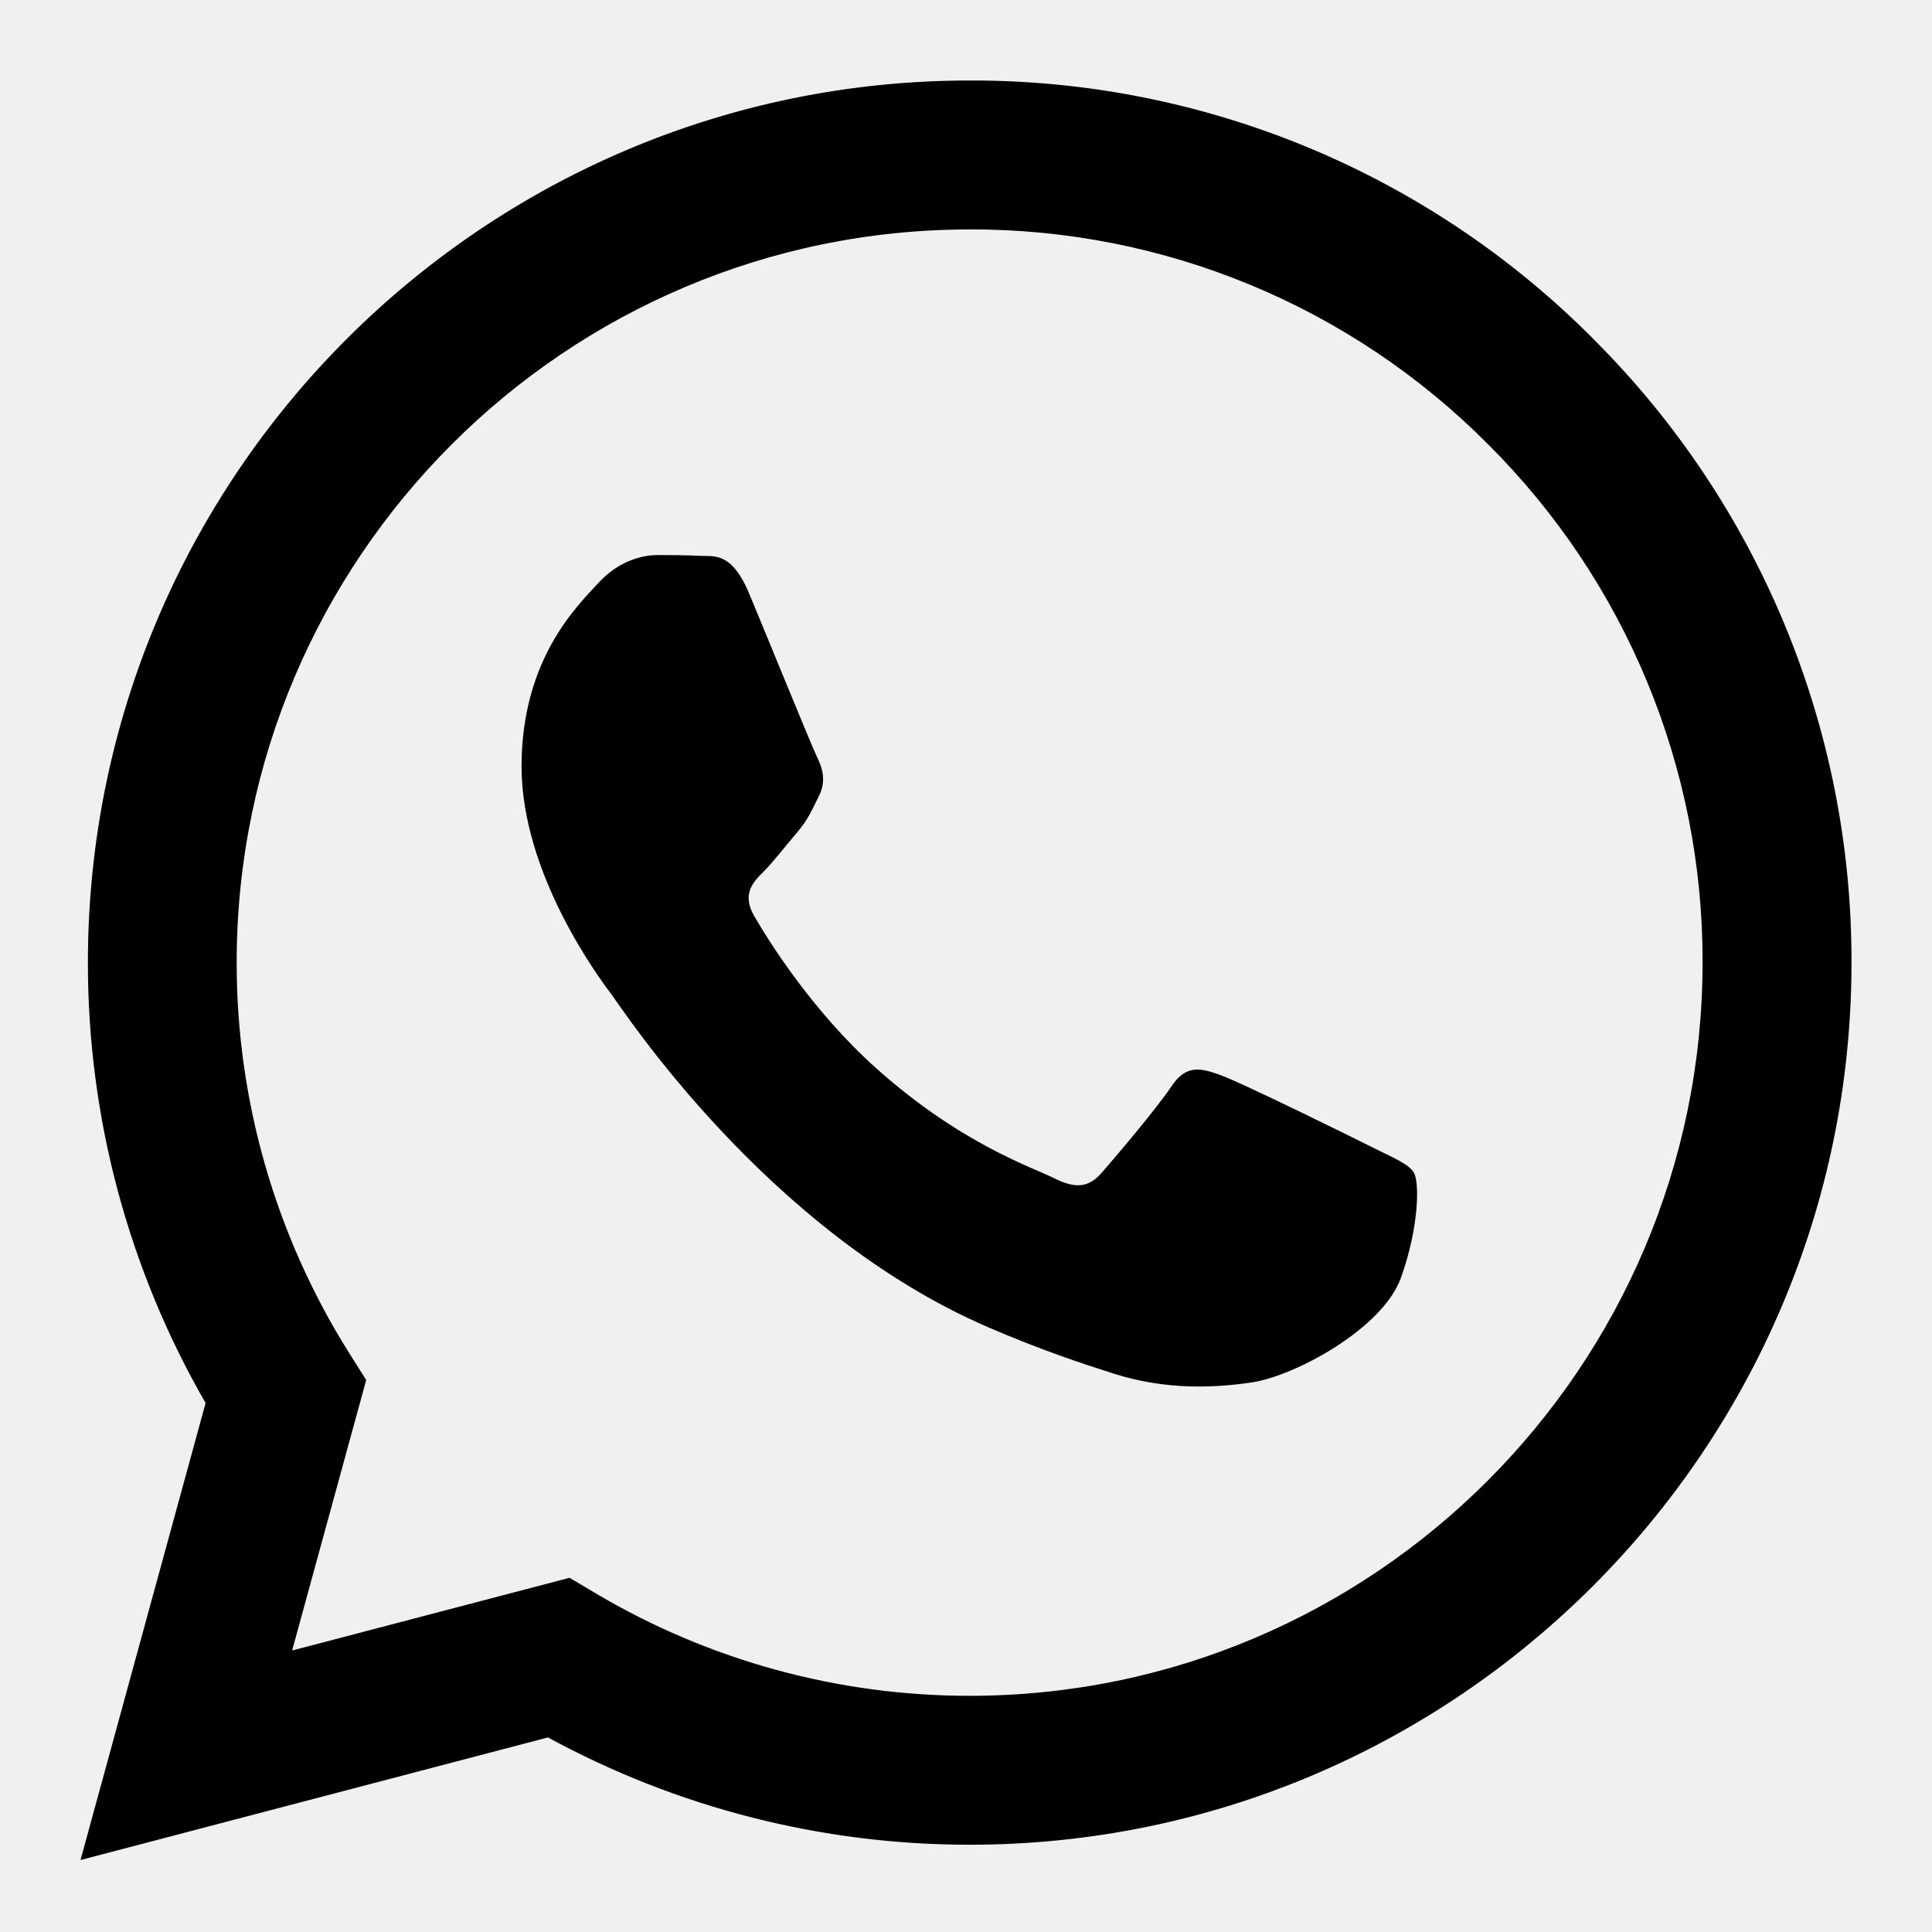
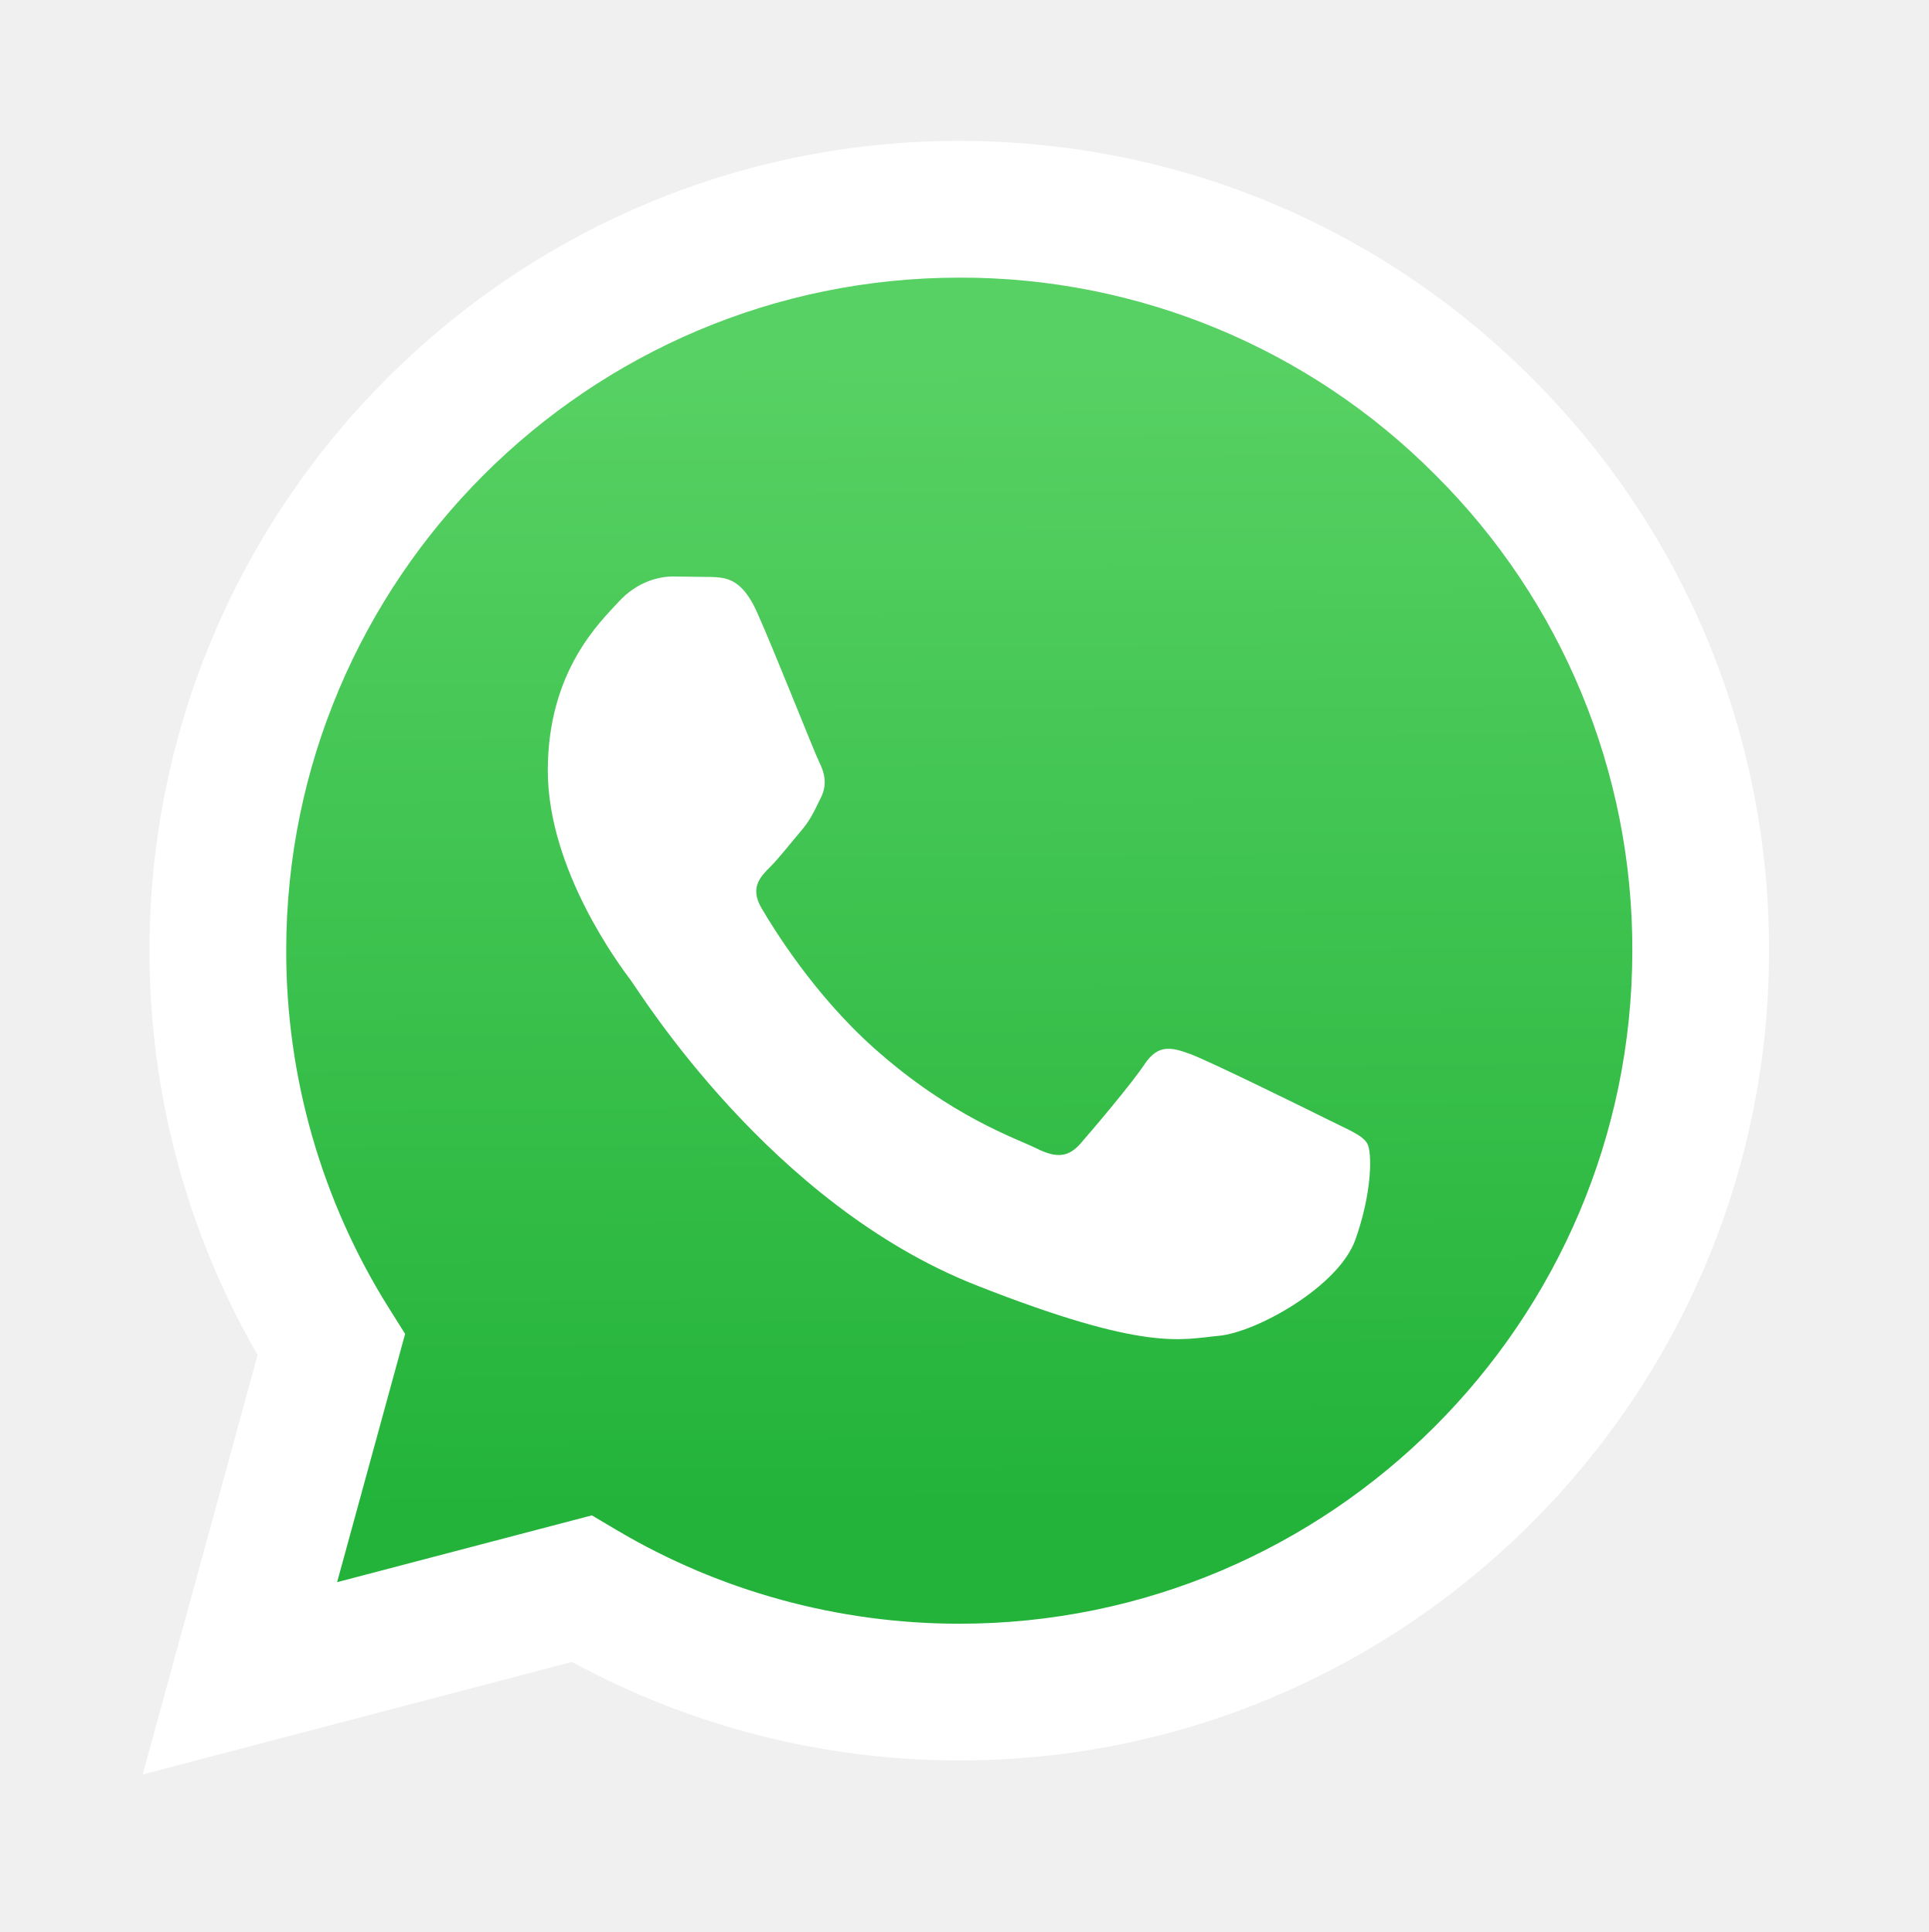
- <svg xmlns="http://www.w3.org/2000/svg" height="24" width="24" viewBox="0 0 24 24">
-   <path fill="currentColor" fill-rule="evenodd" d="M19.795 4.212A10.88 10.88 0 0 0 12.046 1C6.008 1 1.094 5.914 1.092 11.953a10.93 10.93 0 0 0 1.462 5.476L1 23.106l5.807-1.523a10.94 10.94 0 0 0 5.234 1.333h.005c6.037 0 10.952-4.914 10.954-10.954a10.9 10.9 0 0 0-3.206-7.75m-7.749 16.854h-.003a9.1 9.1 0 0 1-4.635-1.269l-.332-.197-3.446.903.92-3.36-.217-.344a9.1 9.1 0 0 1-1.392-4.845c.002-5.02 4.087-9.104 9.109-9.104a9.04 9.04 0 0 1 6.437 2.67 9.05 9.05 0 0 1 2.664 6.441c-.003 5.02-4.087 9.105-9.105 9.105m4.994-6.818c-.273-.138-1.62-.8-1.87-.89-.251-.092-.434-.138-.616.136s-.707.891-.866 1.073c-.16.183-.32.206-.593.069-.274-.137-1.156-.426-2.202-1.359-.813-.725-1.363-1.621-1.522-1.896s-.017-.422.12-.558c.122-.123.273-.32.41-.48s.182-.274.274-.456c.091-.183.045-.342-.023-.48s-.615-1.484-.844-2.032c-.222-.533-.448-.46-.615-.47-.16-.008-.342-.01-.525-.01s-.48.07-.73.343c-.251.274-.958.937-.958 2.283 0 1.347.98 2.65 1.117 2.832.138.183 1.93 2.947 4.676 4.133.653.282 1.163.45 1.56.577.656.208 1.253.179 1.724.109.526-.08 1.62-.663 1.848-1.302.228-.64.228-1.188.16-1.302-.069-.114-.252-.182-.525-.32" />
+ <svg xmlns="http://www.w3.org/2000/svg" viewBox="0 0 175.216 175.552">
  <defs>
-     <clipPath id="-clip">
-       <path fill="#ffffff" d="M0 0h24v24H0z" />
-     </clipPath>
+     <linearGradient id="whatsappGradient" x1="85.915" x2="86.535" y1="32.567" y2="137.092" gradientUnits="userSpaceOnUse">
+       <stop offset="0" stop-color="#57d163" />
+       <stop offset="1" stop-color="#23b33a" />
+     </linearGradient>
  </defs>
+   <path fill="#fff" d="m12.966 161.238 10.439-38.114a73.42 73.42 0 0 1-9.821-36.772c.017-40.556 33.021-73.55 73.578-73.55 19.681.01 38.154 7.669 52.047 21.572s21.537 32.383 21.53 52.037c-.018 40.553-33.027 73.553-73.578 73.553h-.032c-12.313-.005-24.412-3.094-35.159-8.954z" />
+   <path fill="url(#whatsappGradient)" d="M87.184 25.227c-33.733 0-61.166 27.423-61.178 61.13a60.98 60.98 0 0 0 9.349 32.535l1.455 2.313-6.179 22.558 23.146-6.069 2.235 1.324c9.387 5.571 20.15 8.517 31.126 8.523h.023c33.707 0 61.14-27.426 61.153-61.135a60.75 60.75 0 0 0-17.895-43.251 60.75 60.75 0 0 0-43.235-17.928z" />
+   <path fill="#fff" fill-rule="evenodd" d="M68.772 55.603c-1.378-3.061-2.828-3.123-4.137-3.176l-3.524-.043c-1.226 0-3.218.46-4.902 2.3s-6.435 6.287-6.435 15.332 6.588 17.785 7.506 19.013 12.718 20.381 31.405 27.75c15.529 6.124 18.689 4.906 22.061 4.6s10.877-4.447 12.408-8.74 1.532-7.971 1.073-8.74-1.685-1.226-3.525-2.146-10.877-5.367-12.562-5.981-2.91-.919-4.137.921-4.746 5.979-5.819 7.206-2.144 1.381-3.984.462-7.76-2.861-14.784-9.124c-5.465-4.873-9.154-10.891-10.228-12.73s-.114-2.835.808-3.751c.825-.824 1.838-2.147 2.759-3.22s1.224-1.84 1.836-3.065.307-2.301-.153-3.22-4.032-10.011-5.666-13.647" />
</svg>
